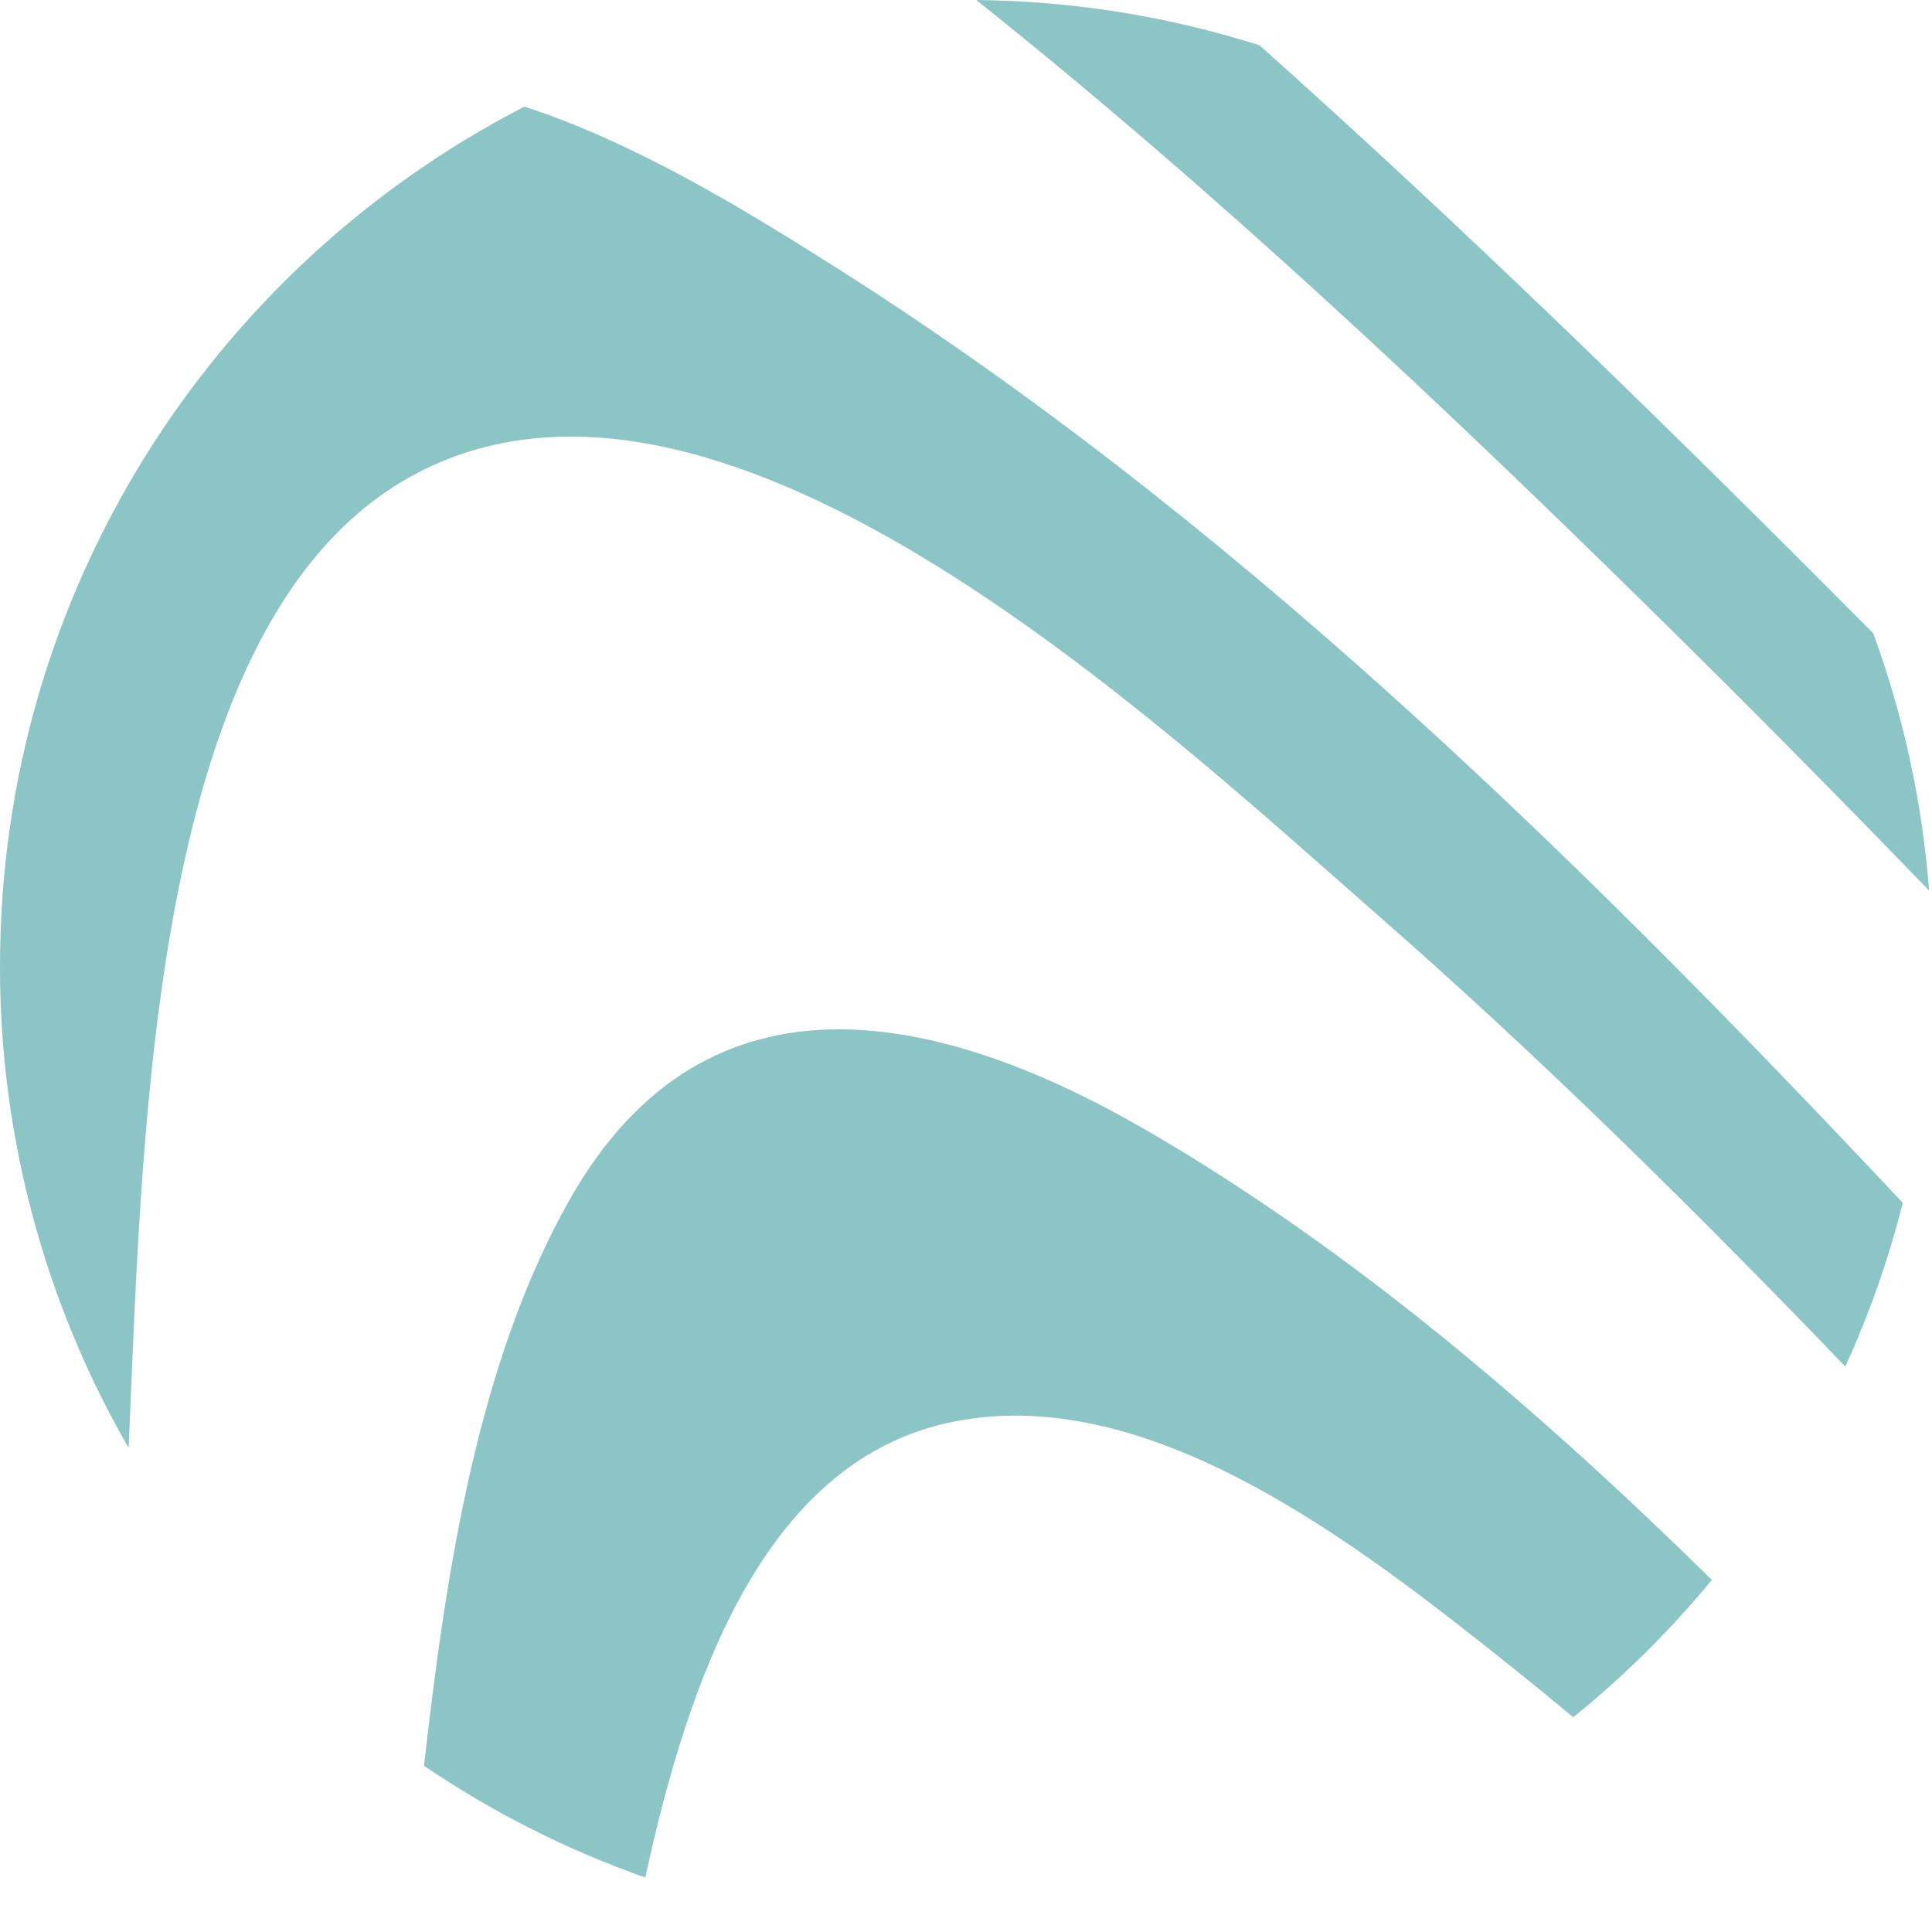
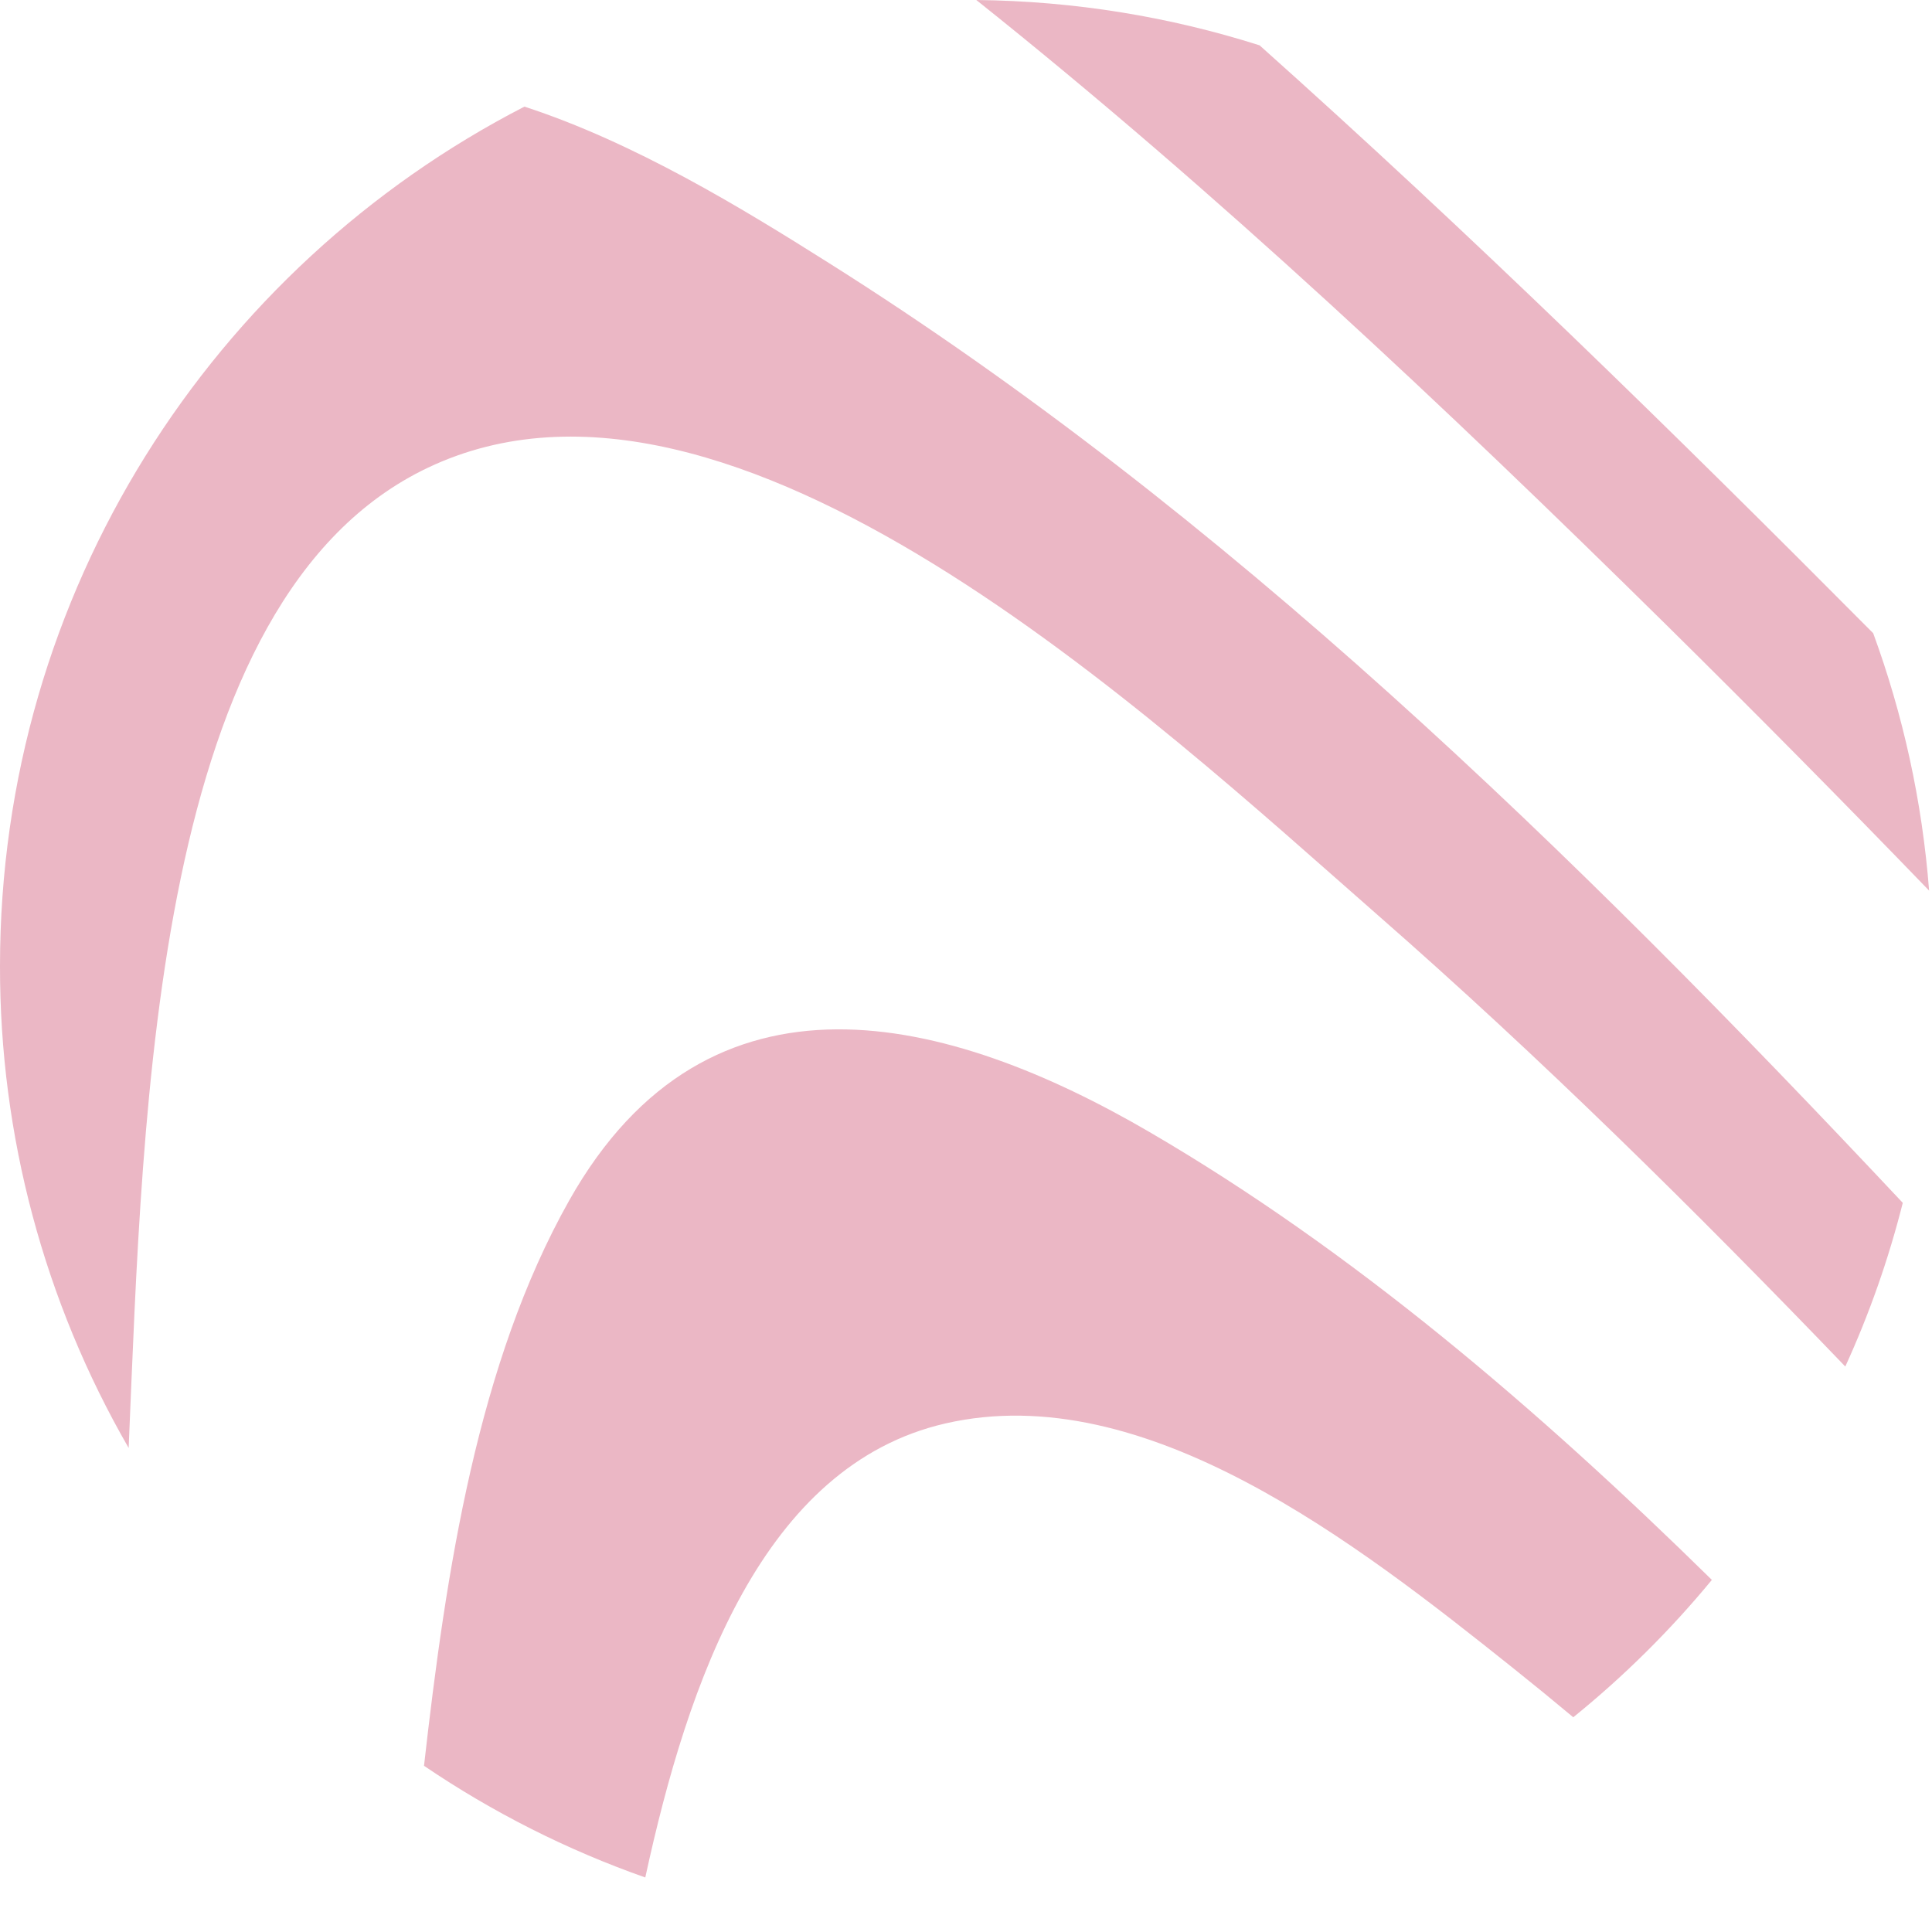
<svg xmlns="http://www.w3.org/2000/svg" width="32" height="32">
-   <path d="M31.952 14.751a260.51 260.51 0 00-4.359-4.407C23.932 6.734 20.16 3.182 16.171 0c1.634.017 3.21.28 4.692.751 3.487 3.114 6.846 6.398 10.163 9.737.493 1.346.811 2.776.926 4.262zm-1.388 7.883c-2.496-2.597-5.051-5.12-7.737-7.471-3.706-3.246-10.693-9.81-15.736-7.418-4.552 2.158-4.717 10.543-4.96 16.238A15.926 15.926 0 010 16C0 9.799 3.528 4.421 8.686 1.766c1.82.593 3.593 1.675 5.038 2.587 6.569 4.14 12.29 9.71 17.792 15.57-.237.94-.557 1.846-.952 2.711zm-4.505 5.81a56.161 56.161 0 00-1.007-.823c-2.574-2.054-6.087-4.805-9.394-4.044-3.022.695-4.264 4.267-4.97 7.52a15.945 15.945 0 01-3.665-1.85c.366-3.242.89-6.675 2.405-9.364 2.315-4.107 6.287-3.072 9.613-1.132 3.36 1.96 6.417 4.572 9.313 7.417a16.097 16.097 0 01-2.295 2.275z" fill="#8BC5C6" fill-rule="nonzero" />
+   <path d="M31.952 14.751a260.51 260.51 0 00-4.359-4.407C23.932 6.734 20.16 3.182 16.171 0c1.634.017 3.21.28 4.692.751 3.487 3.114 6.846 6.398 10.163 9.737.493 1.346.811 2.776.926 4.262zm-1.388 7.883c-2.496-2.597-5.051-5.12-7.737-7.471-3.706-3.246-10.693-9.81-15.736-7.418-4.552 2.158-4.717 10.543-4.96 16.238A15.926 15.926 0 010 16C0 9.799 3.528 4.421 8.686 1.766c1.82.593 3.593 1.675 5.038 2.587 6.569 4.14 12.29 9.71 17.792 15.57-.237.94-.557 1.846-.952 2.711zm-4.505 5.81a56.161 56.161 0 00-1.007-.823c-2.574-2.054-6.087-4.805-9.394-4.044-3.022.695-4.264 4.267-4.97 7.52a15.945 15.945 0 01-3.665-1.85c.366-3.242.89-6.675 2.405-9.364 2.315-4.107 6.287-3.072 9.613-1.132 3.36 1.96 6.417 4.572 9.313 7.417a16.097 16.097 0 01-2.295 2.275z" fill="#ebb7c5" fill-rule="nonzero" />
</svg>
